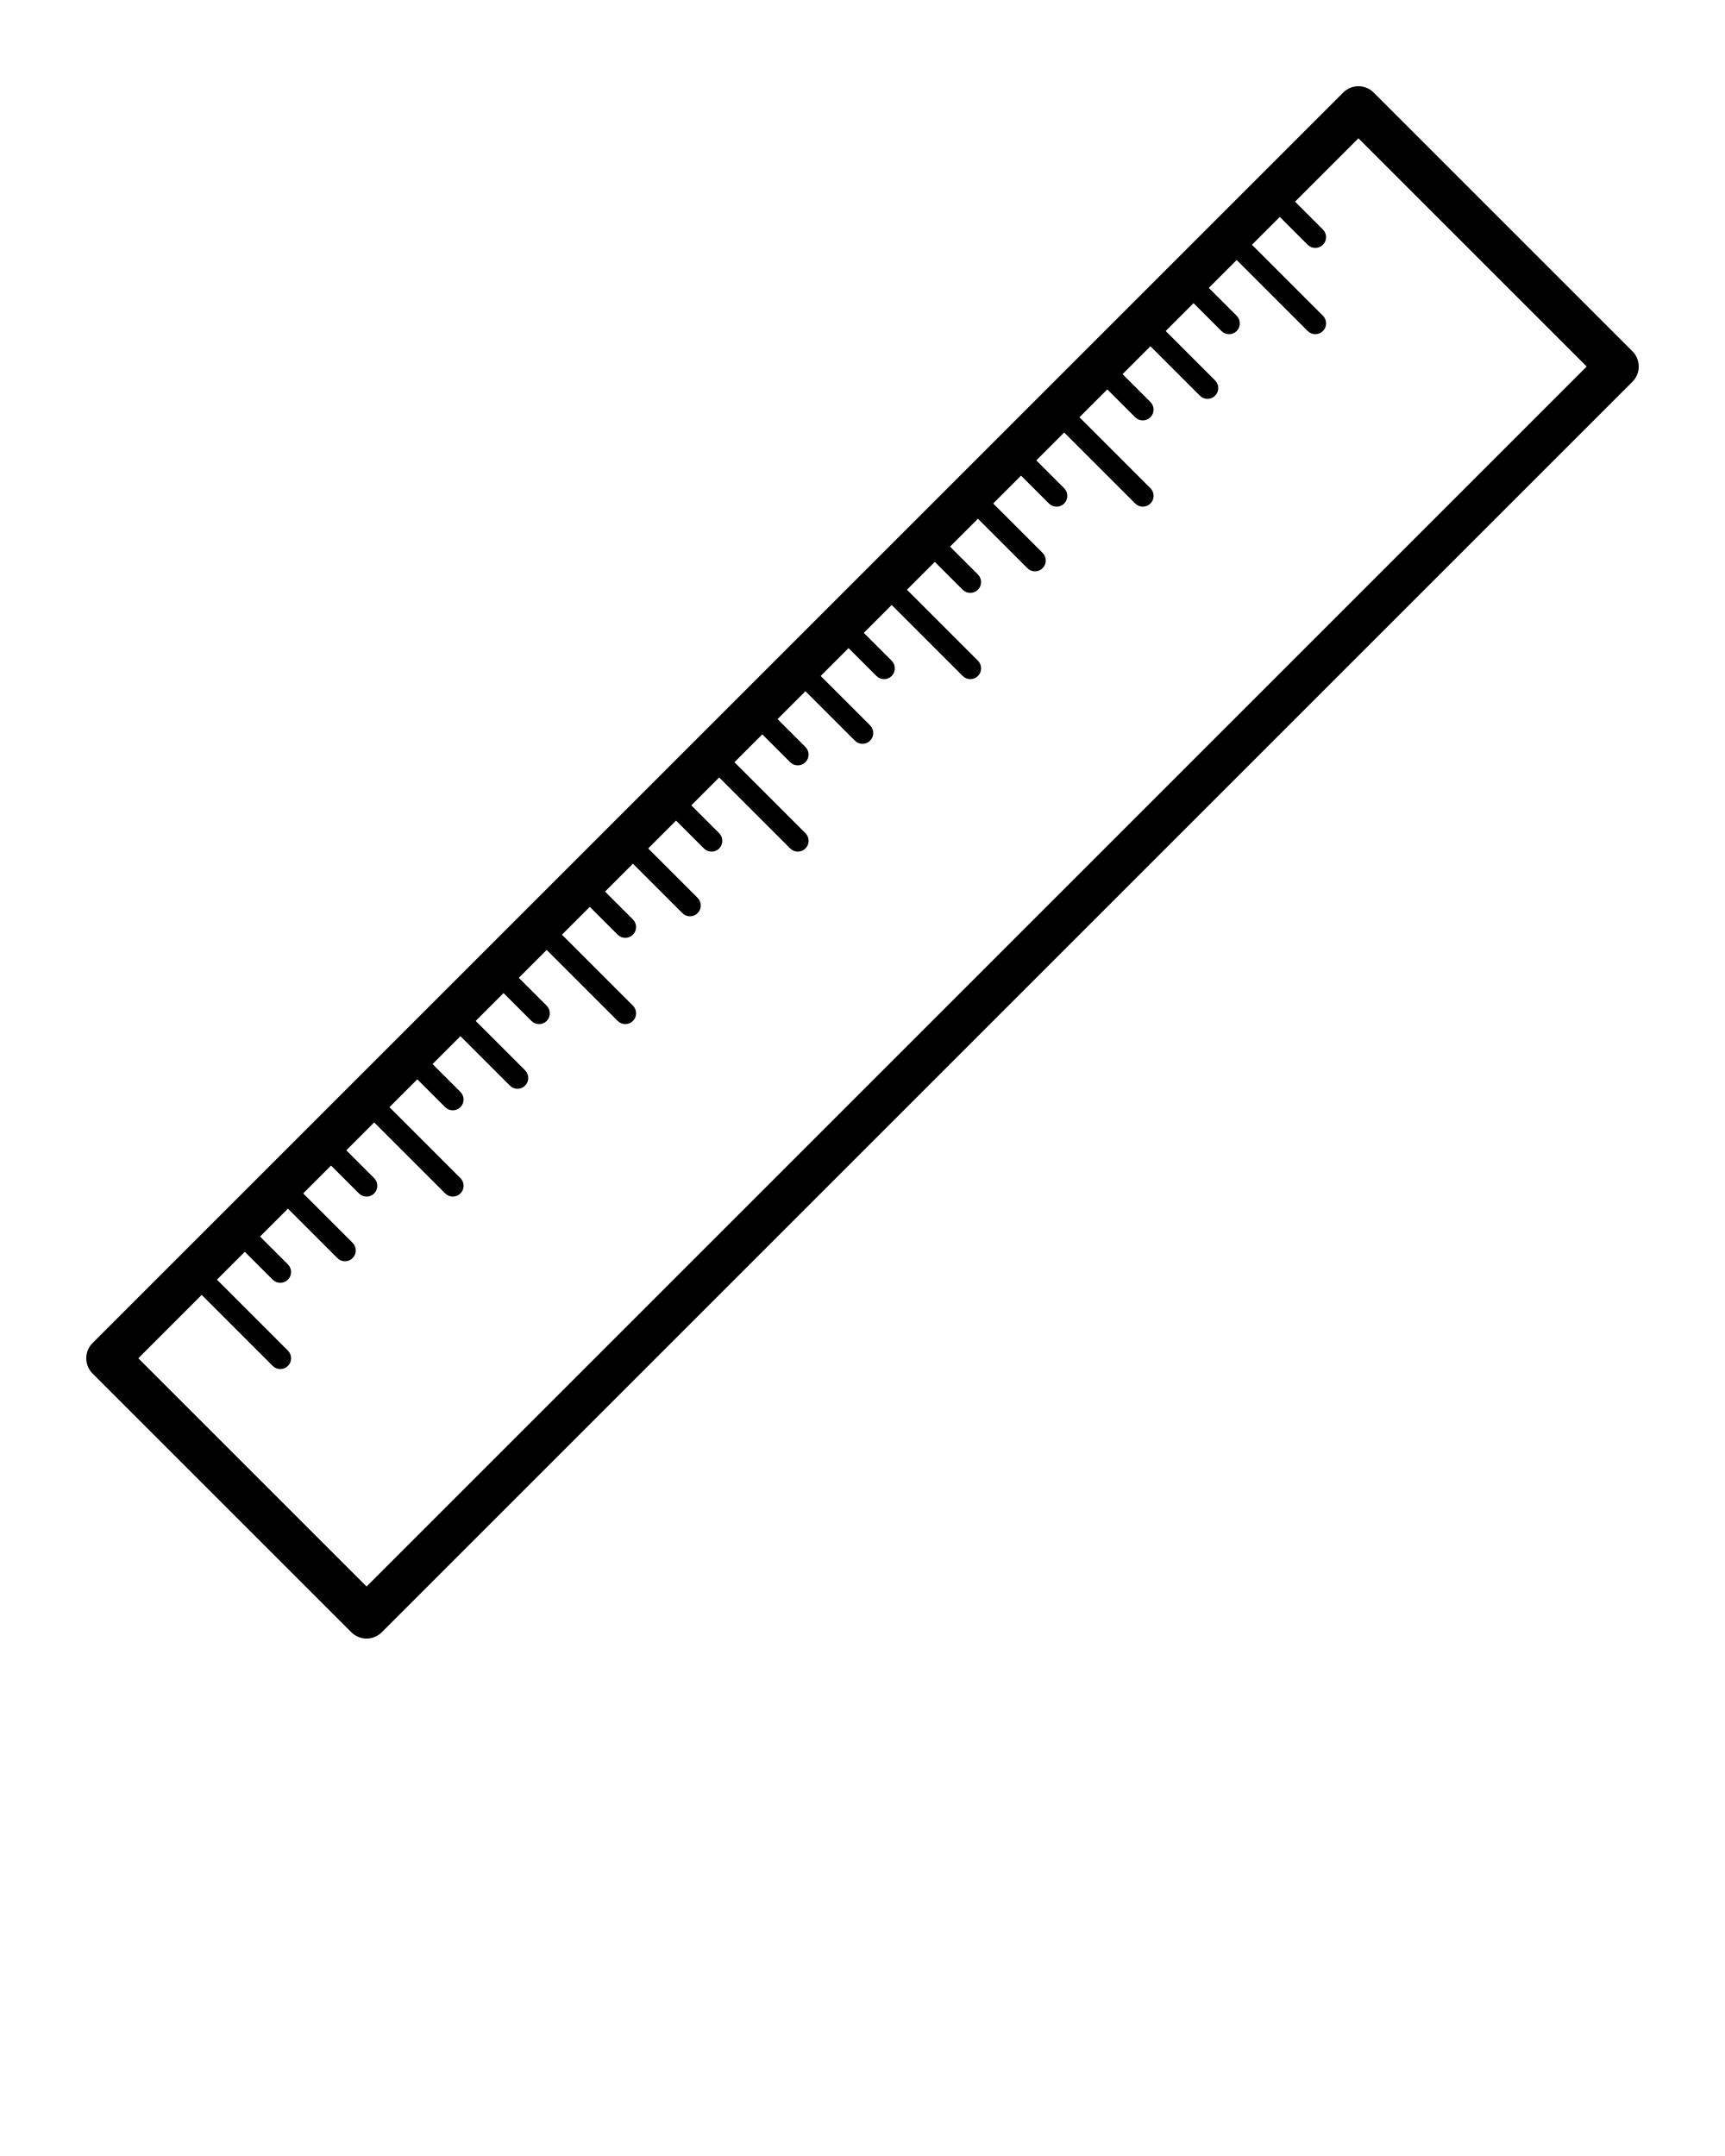
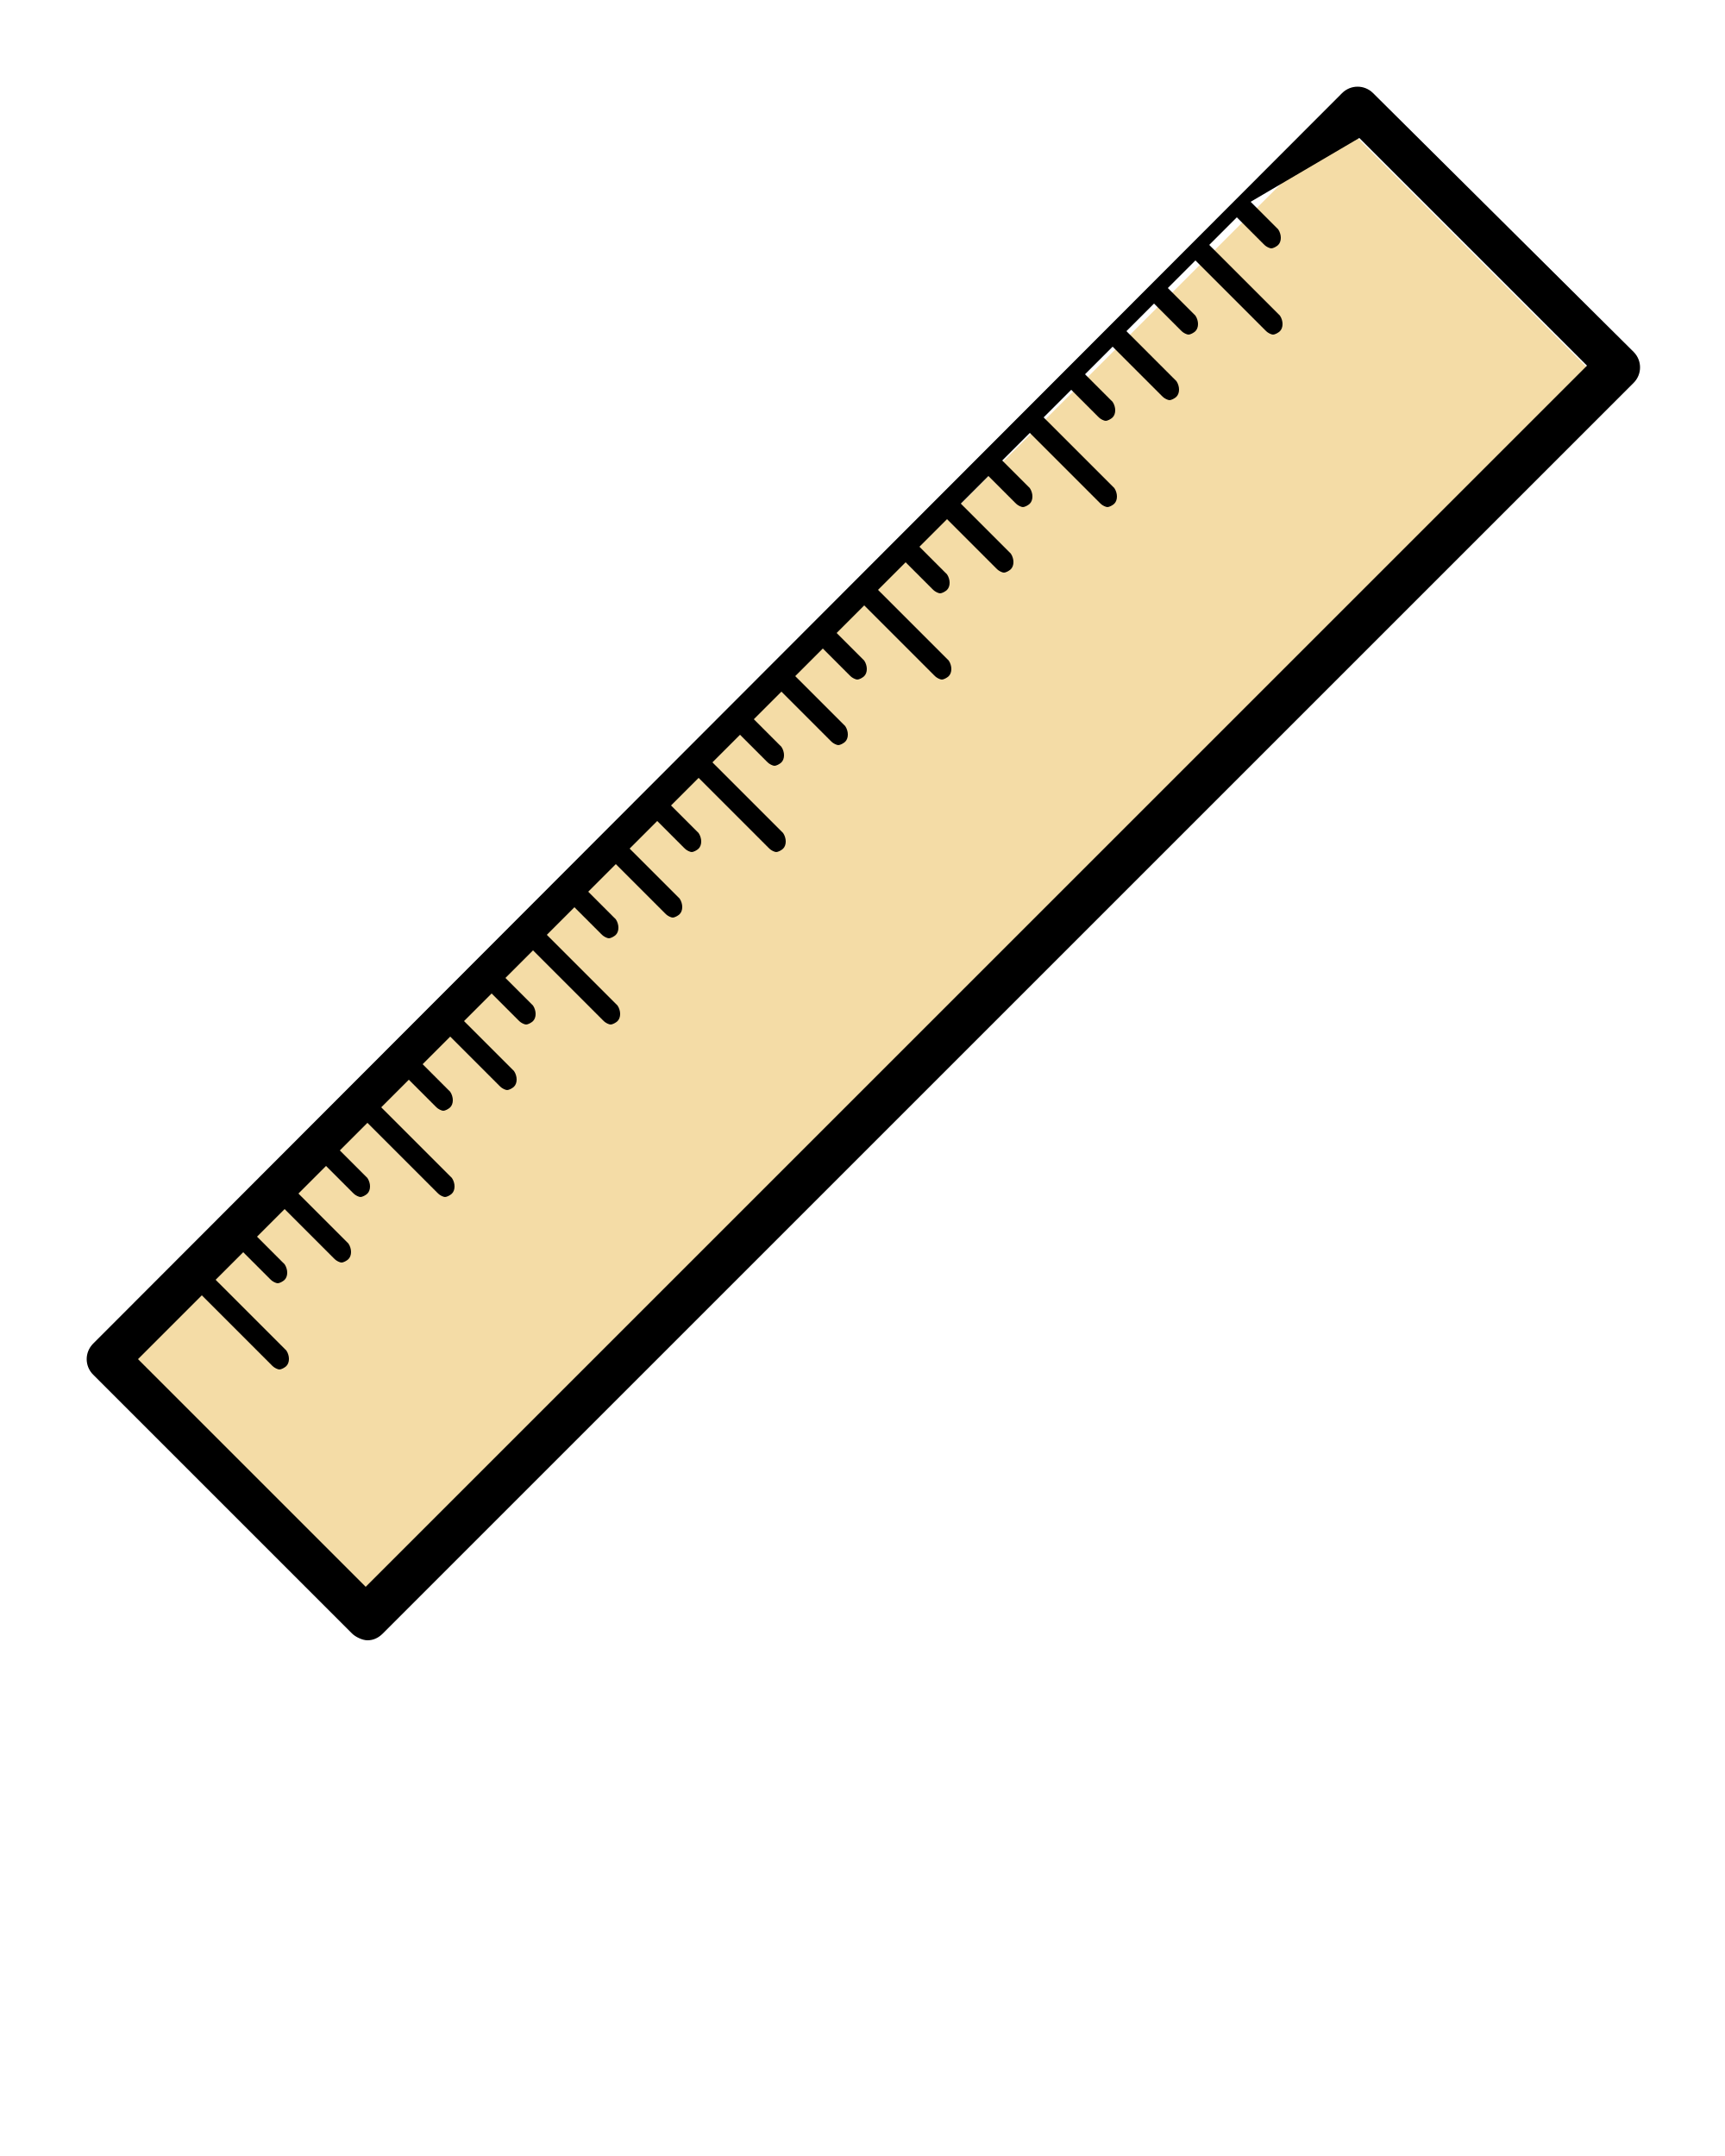
- <svg xmlns="http://www.w3.org/2000/svg" version="1.1" x="0px" y="0px" viewBox="0 0 100 125" enable-background="new 0 0 100 100" xml:space="preserve">
-   <path fill="#000000" d="M79.634,5.366c-0.488-0.488-1.279-0.488-1.768,0l-72.5,72.5c-0.488,0.488-0.488,1.279,0,1.768l15,15  C20.61,94.878,20.93,95,21.25,95s0.64-0.122,0.884-0.366l72.5-72.5c0.488-0.488,0.488-1.279,0-1.768L79.634,5.366z M21.25,91.982  L8.018,78.75l3.674-3.674l4.116,4.116c0.122,0.122,0.282,0.183,0.442,0.183s0.32-0.061,0.442-0.183c0.243-0.244,0.243-0.64,0-0.884  l-4.116-4.116l1.616-1.616l1.616,1.616c0.122,0.122,0.282,0.183,0.442,0.183s0.32-0.061,0.442-0.183c0.243-0.244,0.243-0.64,0-0.884  l-1.616-1.616l1.616-1.616l2.866,2.866c0.122,0.122,0.282,0.183,0.442,0.183s0.32-0.061,0.442-0.183c0.243-0.244,0.243-0.64,0-0.884  l-2.866-2.866l1.616-1.616l1.616,1.616c0.122,0.122,0.282,0.183,0.442,0.183s0.32-0.061,0.442-0.183c0.243-0.244,0.243-0.64,0-0.884  l-1.616-1.616l1.616-1.616l4.116,4.116c0.122,0.122,0.282,0.183,0.442,0.183s0.32-0.061,0.442-0.183c0.243-0.244,0.243-0.64,0-0.884  l-4.116-4.116l1.616-1.616l1.616,1.616c0.122,0.122,0.282,0.183,0.442,0.183s0.32-0.061,0.442-0.183c0.243-0.244,0.243-0.64,0-0.884  l-1.616-1.616l1.616-1.616l2.866,2.866c0.122,0.122,0.282,0.183,0.442,0.183s0.32-0.061,0.442-0.183c0.243-0.244,0.243-0.64,0-0.884  l-2.866-2.866l1.616-1.616l1.616,1.616c0.122,0.122,0.282,0.183,0.442,0.183s0.32-0.061,0.442-0.183c0.243-0.244,0.243-0.64,0-0.884  l-1.616-1.616l1.616-1.616l4.116,4.116c0.122,0.122,0.282,0.183,0.442,0.183s0.32-0.061,0.442-0.183c0.243-0.244,0.243-0.64,0-0.884  l-4.116-4.116l1.616-1.616l1.616,1.616c0.122,0.122,0.282,0.183,0.442,0.183s0.32-0.061,0.442-0.183c0.243-0.244,0.243-0.64,0-0.884  l-1.616-1.616l1.616-1.616l2.866,2.866c0.122,0.122,0.282,0.183,0.442,0.183s0.32-0.061,0.442-0.183c0.243-0.244,0.243-0.64,0-0.884  l-2.866-2.866l1.616-1.616l1.616,1.616c0.122,0.122,0.282,0.183,0.442,0.183s0.32-0.061,0.442-0.183c0.243-0.244,0.243-0.64,0-0.884  l-1.616-1.616l1.616-1.616l4.116,4.116c0.122,0.122,0.282,0.183,0.442,0.183s0.32-0.061,0.442-0.183c0.243-0.244,0.243-0.64,0-0.884  l-4.116-4.116l1.616-1.616l1.616,1.616c0.122,0.122,0.282,0.183,0.442,0.183s0.32-0.061,0.442-0.183c0.243-0.244,0.243-0.64,0-0.884  l-1.616-1.616l1.616-1.616l2.866,2.866c0.122,0.122,0.282,0.183,0.442,0.183s0.32-0.061,0.442-0.183c0.243-0.244,0.243-0.64,0-0.884  l-2.866-2.866l1.616-1.616l1.616,1.616c0.122,0.122,0.282,0.183,0.442,0.183s0.32-0.061,0.442-0.183c0.243-0.244,0.243-0.64,0-0.884  l-1.616-1.616l1.616-1.616l4.116,4.116c0.122,0.122,0.282,0.183,0.442,0.183s0.32-0.061,0.442-0.183c0.243-0.244,0.243-0.64,0-0.884  l-4.116-4.116l1.616-1.616l1.616,1.616c0.122,0.122,0.282,0.183,0.442,0.183s0.32-0.061,0.442-0.183c0.243-0.244,0.243-0.64,0-0.884  l-1.616-1.616l1.616-1.616l2.866,2.866c0.122,0.122,0.282,0.183,0.442,0.183s0.32-0.061,0.442-0.183c0.243-0.244,0.243-0.64,0-0.884  l-2.866-2.866l1.616-1.616l1.616,1.616c0.122,0.122,0.282,0.183,0.442,0.183s0.32-0.061,0.442-0.183c0.243-0.244,0.243-0.64,0-0.884  l-1.616-1.616l1.616-1.616l4.116,4.116c0.122,0.122,0.282,0.183,0.442,0.183s0.32-0.061,0.442-0.183c0.243-0.244,0.243-0.64,0-0.884  l-4.116-4.116l1.616-1.616l1.616,1.616c0.122,0.122,0.282,0.183,0.442,0.183s0.32-0.061,0.442-0.183c0.243-0.244,0.243-0.64,0-0.884  l-1.616-1.616l1.616-1.616l2.866,2.866c0.122,0.122,0.282,0.183,0.442,0.183s0.32-0.061,0.442-0.183c0.243-0.244,0.243-0.64,0-0.884  l-2.866-2.866l1.616-1.616l1.616,1.616c0.122,0.122,0.282,0.183,0.442,0.183s0.32-0.061,0.442-0.183c0.243-0.244,0.243-0.64,0-0.884  l-1.616-1.616l1.616-1.616l4.116,4.116c0.122,0.122,0.282,0.183,0.442,0.183s0.32-0.061,0.442-0.183c0.243-0.244,0.243-0.64,0-0.884  l-4.116-4.116l1.616-1.616l1.616,1.616c0.122,0.122,0.282,0.183,0.442,0.183s0.32-0.061,0.442-0.183c0.243-0.244,0.243-0.64,0-0.884  l-1.616-1.616l3.674-3.674L91.982,21.25L21.25,91.982z" />
+ <svg xmlns="http://www.w3.org/2000/svg" version="1.1" id="Layer_1" x="0px" y="0px" viewBox="0 0 100 125" style="enable-background:new 0 0 100 125;" xml:space="preserve">
+   <style type="text/css">
+ 	.st0{opacity:0.52;fill:#EABC54;}
+ </style>
+   <rect x="-1.6" y="40" transform="matrix(0.7071 -0.7071 0.7071 0.7071 -21.0455 49.3935)" class="st0" width="101.4" height="20.3" />
+   <path d="M79.6,5.4c-0.5-0.5-1.3-0.5-1.8,0L5.4,77.9c-0.5,0.5-0.5,1.3,0,1.8l15,15c0.2,0.2,0.6,0.4,0.9,0.4s0.6-0.1,0.9-0.4  l72.5-72.5c0.5-0.5,0.5-1.3,0-1.8L79.6,5.4z M21.2,92L8,78.8l3.7-3.7l4.1,4.1c0.1,0.1,0.3,0.2,0.4,0.2s0.3-0.1,0.4-0.2  c0.2-0.2,0.2-0.6,0-0.9l-4.1-4.1l1.6-1.6l1.6,1.6c0.1,0.1,0.3,0.2,0.4,0.2s0.3-0.1,0.4-0.2c0.2-0.2,0.2-0.6,0-0.9l-1.6-1.6l1.6-1.6  l2.9,2.9c0.1,0.1,0.3,0.2,0.4,0.2s0.3-0.1,0.4-0.2c0.2-0.2,0.2-0.6,0-0.9l-2.9-2.9l1.6-1.6l1.6,1.6c0.1,0.1,0.3,0.2,0.4,0.2  s0.3-0.1,0.4-0.2c0.2-0.2,0.2-0.6,0-0.9l-1.6-1.6l1.6-1.6l4.1,4.1c0.1,0.1,0.3,0.2,0.4,0.2s0.3-0.1,0.4-0.2c0.2-0.2,0.2-0.6,0-0.9  l-4.1-4.1l1.6-1.6l1.6,1.6c0.1,0.1,0.3,0.2,0.4,0.2s0.3-0.1,0.4-0.2c0.2-0.2,0.2-0.6,0-0.9l-1.6-1.6l1.6-1.6l2.9,2.9  c0.1,0.1,0.3,0.2,0.4,0.2s0.3-0.1,0.4-0.2c0.2-0.2,0.2-0.6,0-0.9l-2.9-2.9l1.6-1.6l1.6,1.6c0.1,0.1,0.3,0.2,0.4,0.2s0.3-0.1,0.4-0.2  c0.2-0.2,0.2-0.6,0-0.9l-1.6-1.6l1.6-1.6l4.1,4.1c0.1,0.1,0.3,0.2,0.4,0.2s0.3-0.1,0.4-0.2c0.2-0.2,0.2-0.6,0-0.9l-4.1-4.1l1.6-1.6  l1.6,1.6c0.1,0.1,0.3,0.2,0.4,0.2s0.3-0.1,0.4-0.2c0.2-0.2,0.2-0.6,0-0.9l-1.6-1.6l1.6-1.6l2.9,2.9c0.1,0.1,0.3,0.2,0.4,0.2  s0.3-0.1,0.4-0.2c0.2-0.2,0.2-0.6,0-0.9l-2.9-2.9l1.6-1.6l1.6,1.6c0.1,0.1,0.3,0.2,0.4,0.2s0.3-0.1,0.4-0.2c0.2-0.2,0.2-0.6,0-0.9  l-1.6-1.6l1.6-1.6l4.1,4.1c0.1,0.1,0.3,0.2,0.4,0.2s0.3-0.1,0.4-0.2c0.2-0.2,0.2-0.6,0-0.9l-4.1-4.1l1.6-1.6l1.6,1.6  c0.1,0.1,0.3,0.2,0.4,0.2s0.3-0.1,0.4-0.2c0.2-0.2,0.2-0.6,0-0.9l-1.6-1.6l1.6-1.6l2.9,2.9c0.1,0.1,0.3,0.2,0.4,0.2s0.3-0.1,0.4-0.2  c0.2-0.2,0.2-0.6,0-0.9l-2.9-2.9l1.6-1.6l1.6,1.6c0.1,0.1,0.3,0.2,0.4,0.2s0.3-0.1,0.4-0.2c0.2-0.2,0.2-0.6,0-0.9l-1.6-1.6l1.6-1.6  l4.1,4.1c0.1,0.1,0.3,0.2,0.4,0.2s0.3-0.1,0.4-0.2c0.2-0.2,0.2-0.6,0-0.9l-4.1-4.1l1.6-1.6l1.6,1.6c0.1,0.1,0.3,0.2,0.4,0.2  s0.3-0.1,0.4-0.2c0.2-0.2,0.2-0.6,0-0.9l-1.6-1.6l1.6-1.6l2.9,2.9c0.1,0.1,0.3,0.2,0.4,0.2s0.3-0.1,0.4-0.2c0.2-0.2,0.2-0.6,0-0.9  l-2.9-2.9l1.6-1.6l1.6,1.6c0.1,0.1,0.3,0.2,0.4,0.2s0.3-0.1,0.4-0.2c0.2-0.2,0.2-0.6,0-0.9l-1.6-1.6l1.6-1.6l4.1,4.1  c0.1,0.1,0.3,0.2,0.4,0.2s0.3-0.1,0.4-0.2c0.2-0.2,0.2-0.6,0-0.9l-4.1-4.1l1.6-1.6l1.6,1.6c0.1,0.1,0.3,0.2,0.4,0.2s0.3-0.1,0.4-0.2  c0.2-0.2,0.2-0.6,0-0.9l-1.6-1.6l1.6-1.6l2.9,2.9c0.1,0.1,0.3,0.2,0.4,0.2s0.3-0.1,0.4-0.2c0.2-0.2,0.2-0.6,0-0.9l-2.9-2.9l1.6-1.6  l1.6,1.6c0.1,0.1,0.3,0.2,0.4,0.2s0.3-0.1,0.4-0.2c0.2-0.2,0.2-0.6,0-0.9l-1.6-1.6l1.6-1.6l4.1,4.1c0.1,0.1,0.3,0.2,0.4,0.2  s0.3-0.1,0.4-0.2c0.2-0.2,0.2-0.6,0-0.9l-4.1-4.1l1.6-1.6l1.6,1.6c0.1,0.1,0.3,0.2,0.4,0.2s0.3-0.1,0.4-0.2c0.2-0.2,0.2-0.6,0-0.9  l-1.6-1.6L78.8,8L92,21.2L21.2,92z" />
</svg>
